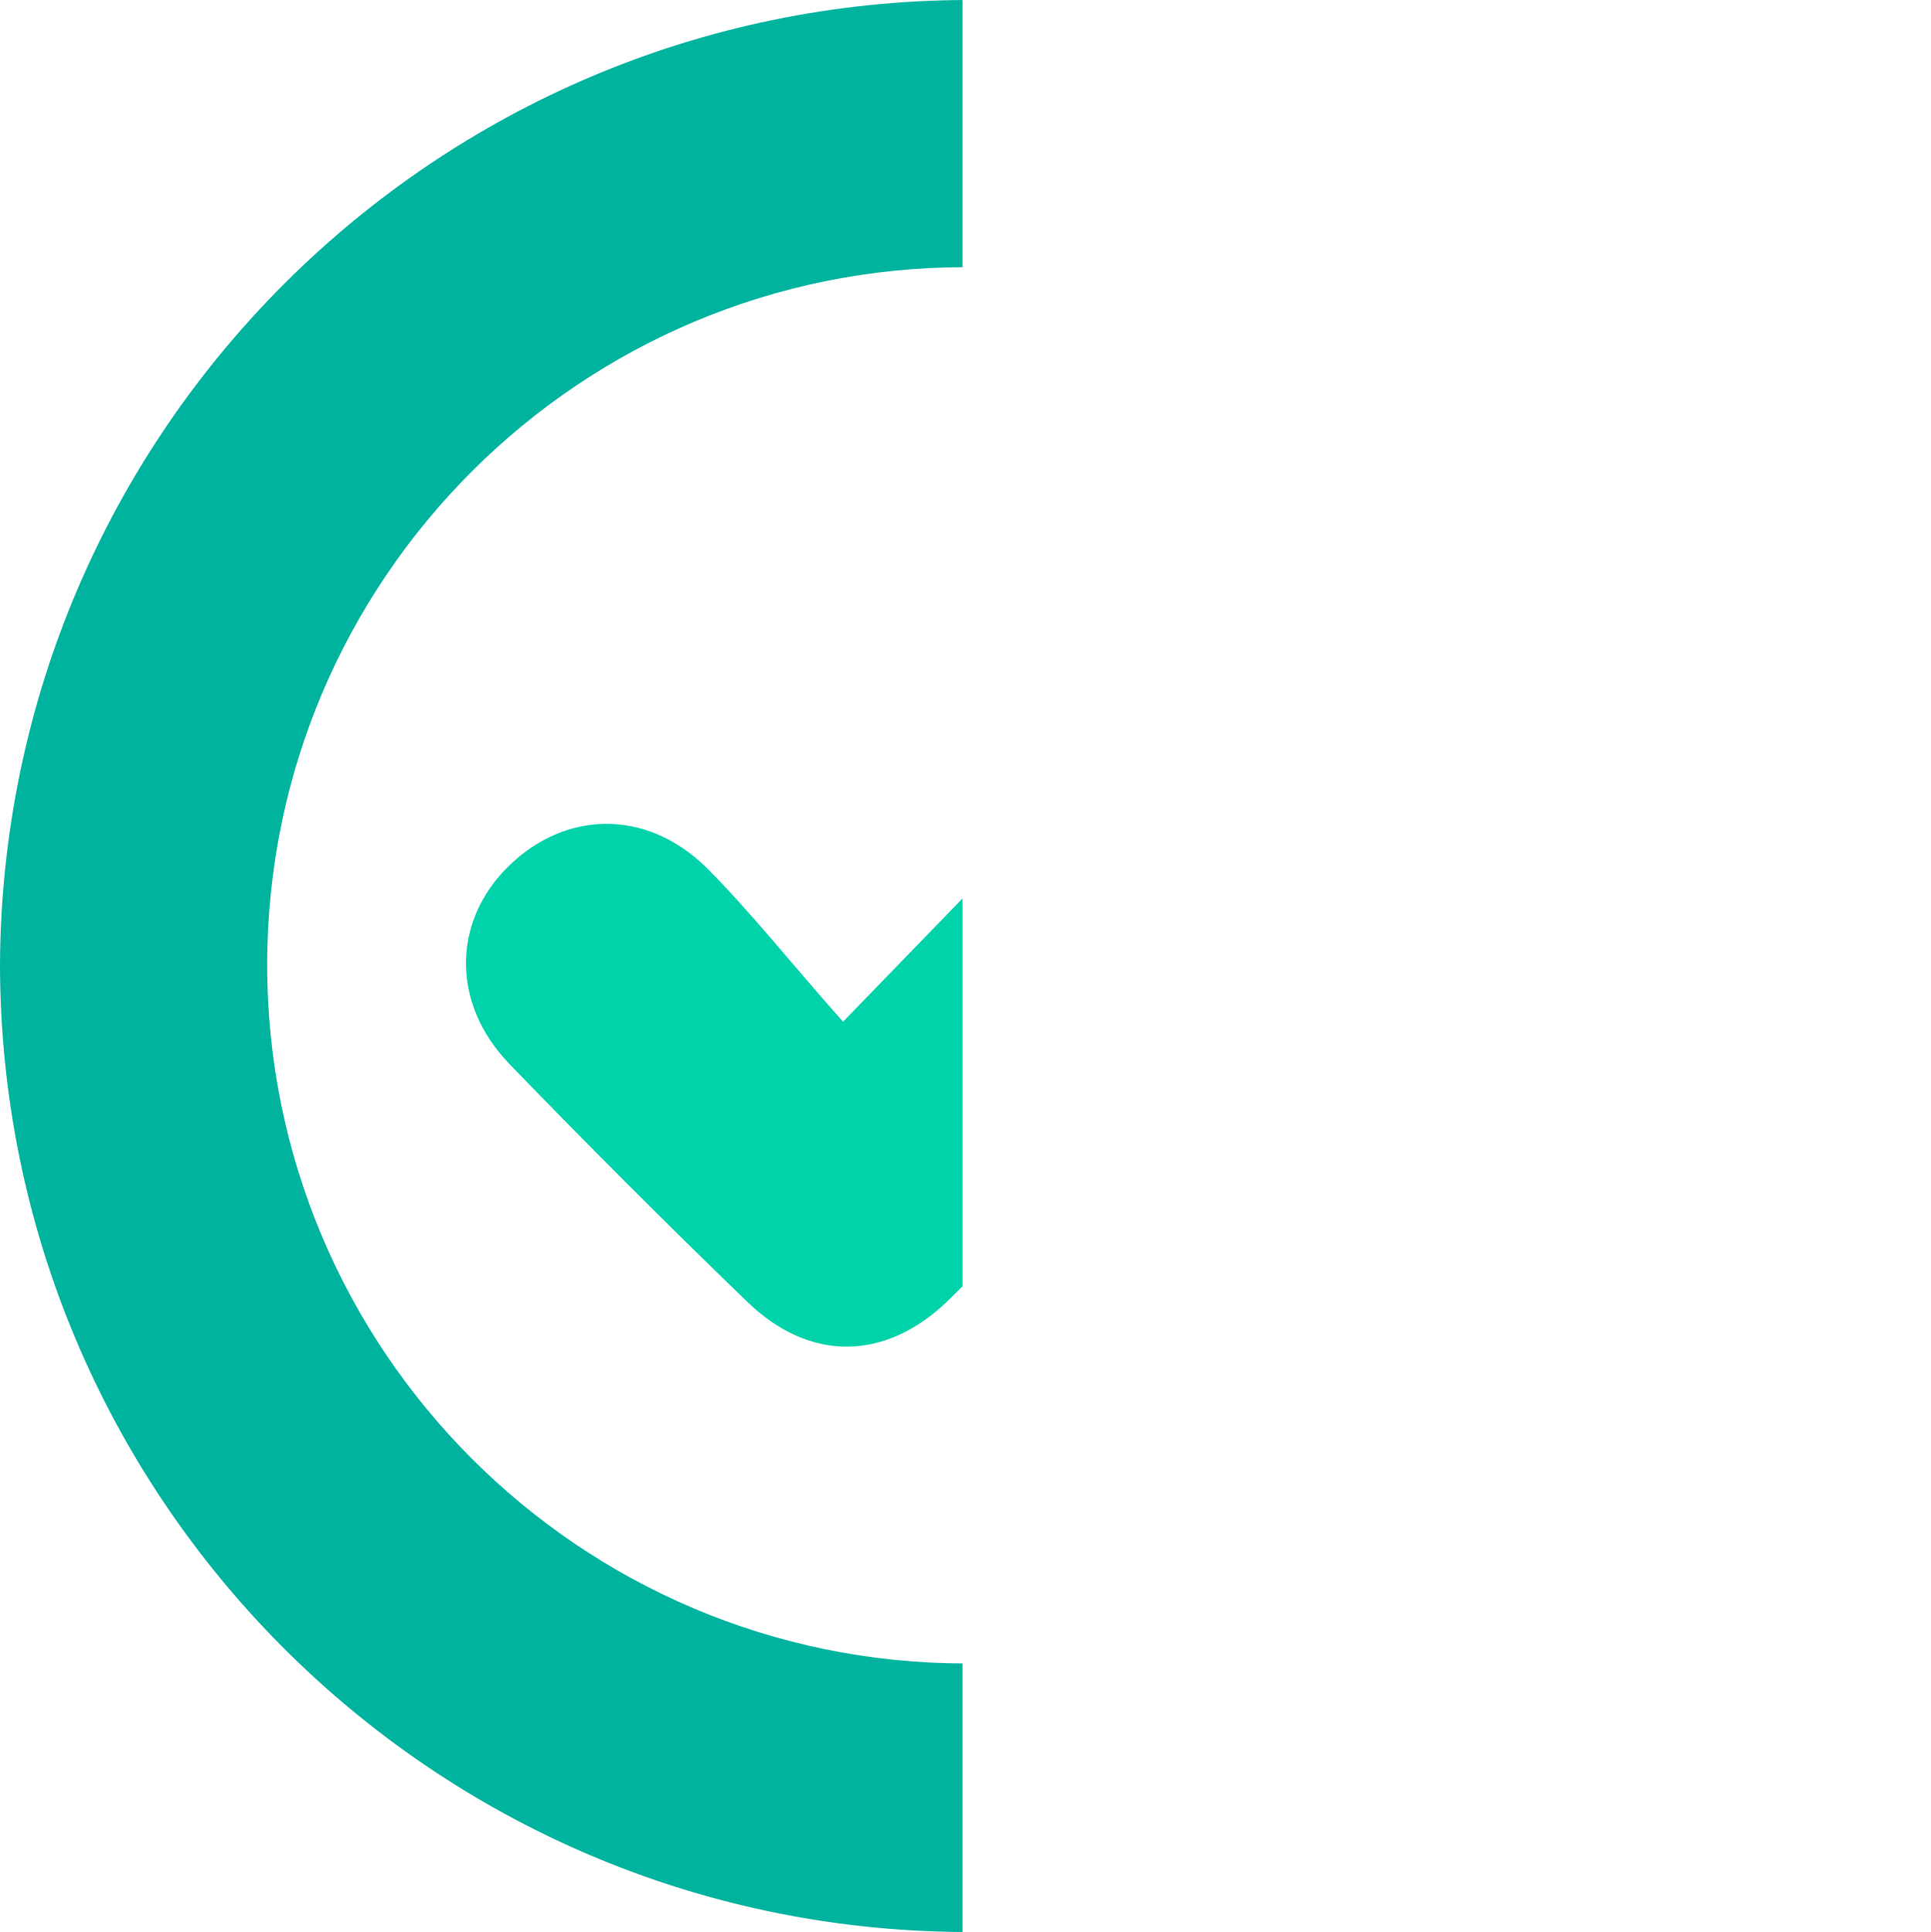
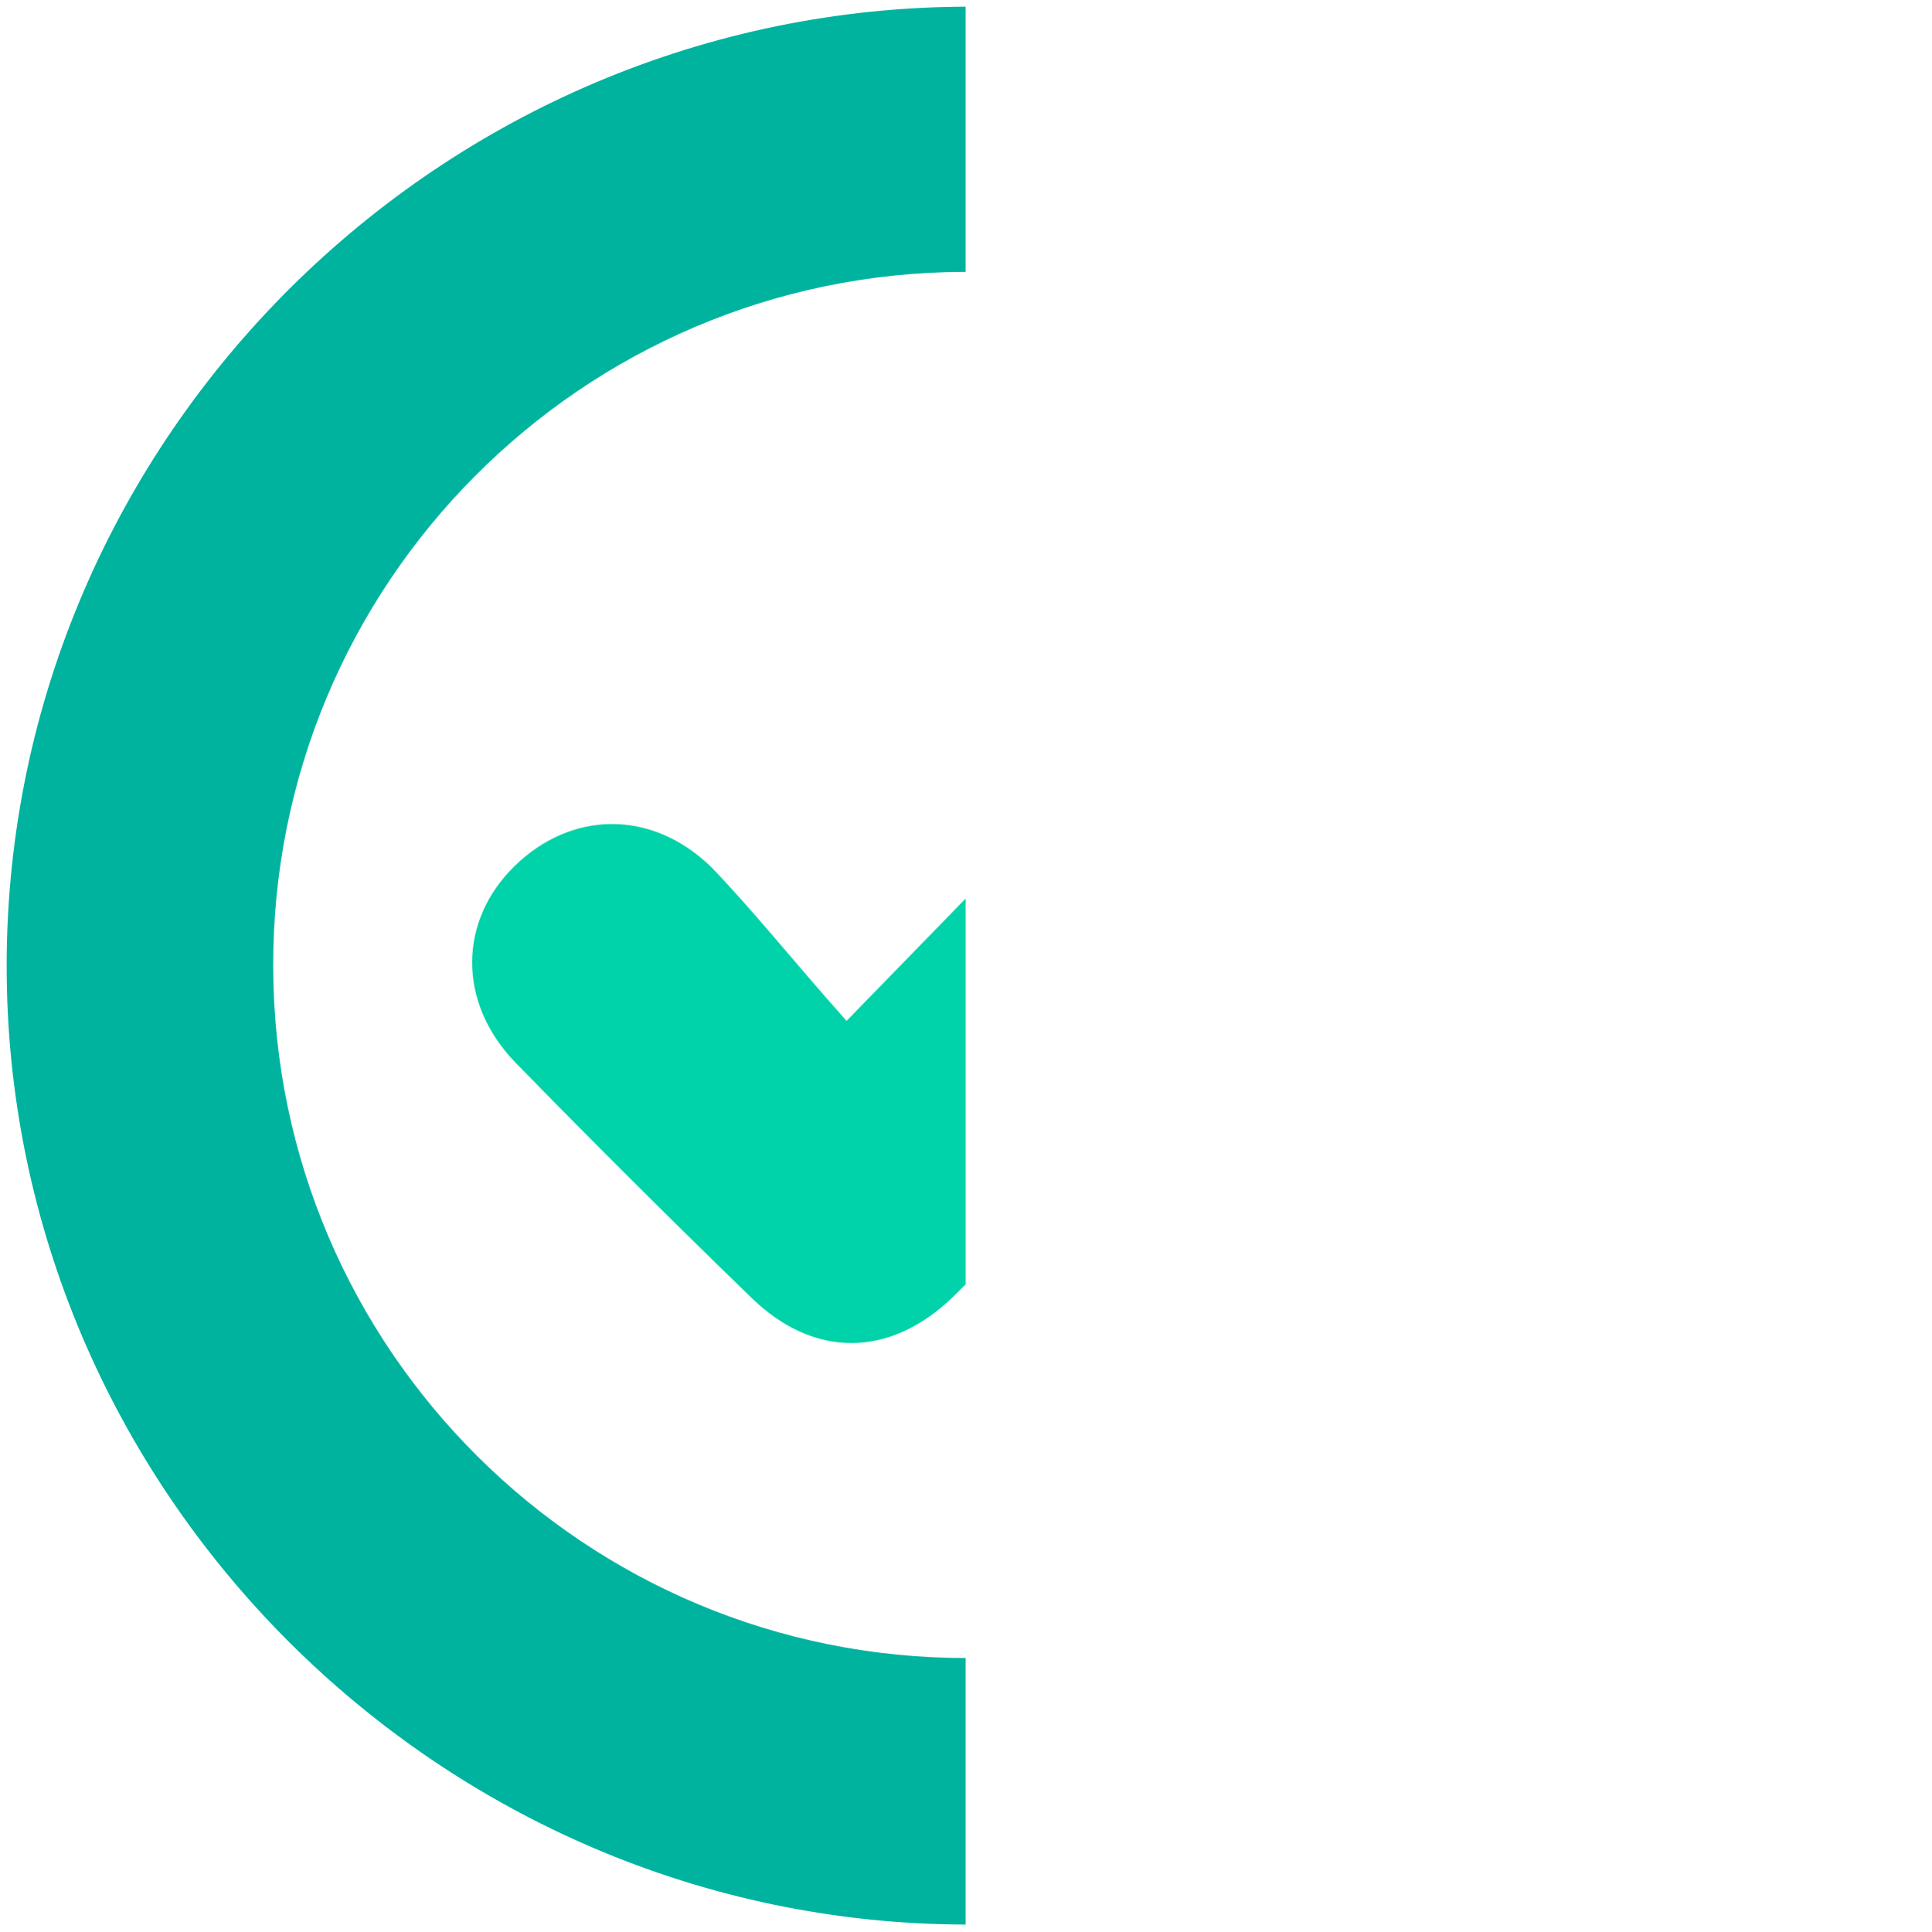
- <svg xmlns="http://www.w3.org/2000/svg" id="Layer_1" data-name="Layer 1" viewBox="0 0 143.8 143.9">
+ <svg xmlns="http://www.w3.org/2000/svg" id="Layer_1" data-name="Layer 1" viewBox="0 0 145 145">
  <defs>
    <clipPath id="clip-path">
-       <rect width="71.7" height="143.9" style="fill:none" />
+       <rect x="0.5" y="0.5" width="72" height="144" style="fill:none" />
    </clipPath>
  </defs>
  <g style="clip-path:url(#clip-path)">
-     <path d="M0,71.8A72.23,72.23,0,0,1,72,0c39.4.1,71.9,32.6,71.8,72.1S111.1,144,71.7,143.9A72.17,72.17,0,0,1,0,71.8Zm71.9,52.1a52,52,0,1,0-52-52.1A52.07,52.07,0,0,0,71.9,123.9Z" style="fill:#00b39f" />
-     <path d="M62.8,76.1c10.3-10.6,19.3-20,28.4-29.2a9.65,9.65,0,0,1,11.9-2.1c4.3,2.1,6.6,5.8,5.8,10.6a12.72,12.72,0,0,1-3.3,6.4c-11.5,11.8-23.2,23.4-34.9,35-4.7,4.6-10.4,4.7-15.1.1q-9-8.7-17.7-17.7c-4.3-4.5-4.2-10.6,0-14.7s10.2-4.3,14.7.1C55.9,67.9,58.8,71.6,62.8,76.1Z" style="fill:#00d3a9" />
+     <path d="M.5,72.35C.6,32.82,33.14.5,72.8.5S145,33.12,144.9,72.65,112.06,144.6,72.5,144.5.4,111.88.5,72.35Zm72.2,52.14a52.2,52.2,0,0,0,52.22-52.24c0-28.72-23.6-51.94-52.52-51.84a52,52,0,1,0,.3,104.08Z" style="fill:#00b39f" />
+   </g>
+   <g style="clip-path:url(#clip-path)">
+     <path d="M63.56,76.65c10.35-10.6,19.38-20,28.52-29.22a9.72,9.72,0,0,1,12-2.1c4.32,2.1,6.63,5.81,5.83,10.61a12.75,12.75,0,0,1-3.32,6.4c-11.55,11.81-23.3,23.42-35,35-4.72,4.6-10.45,4.7-15.17.1q-9-8.72-17.77-17.71c-4.32-4.51-4.22-10.61,0-14.72s10.24-4.3,14.76.1C56.63,68.45,59.55,72.15,63.56,76.65Z" style="fill:#00d3a9" />
  </g>
</svg>
